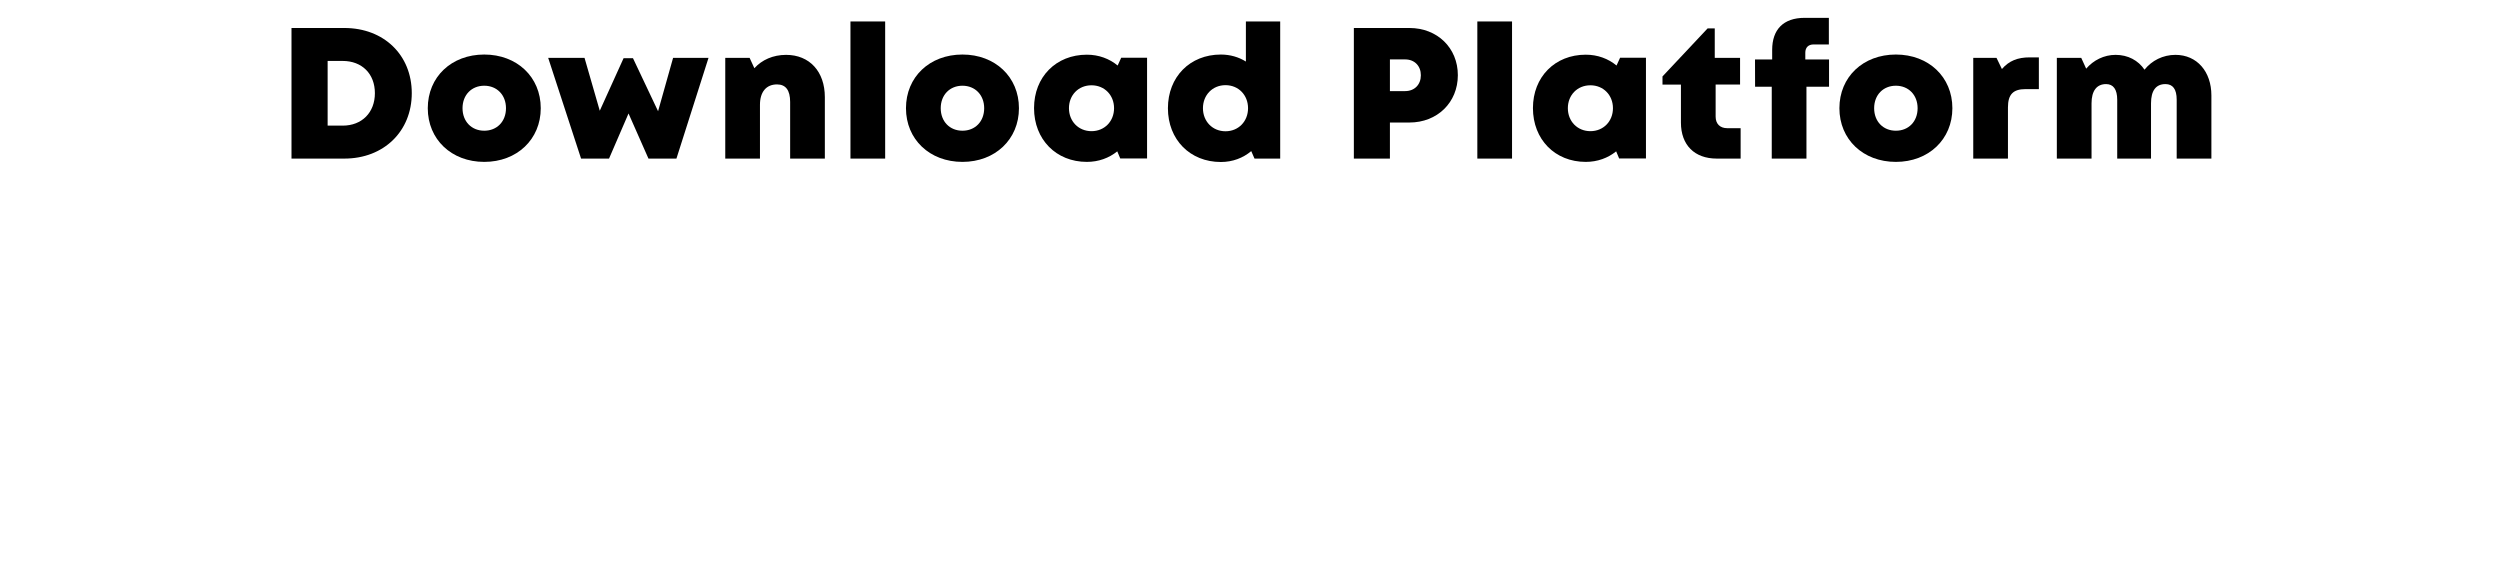
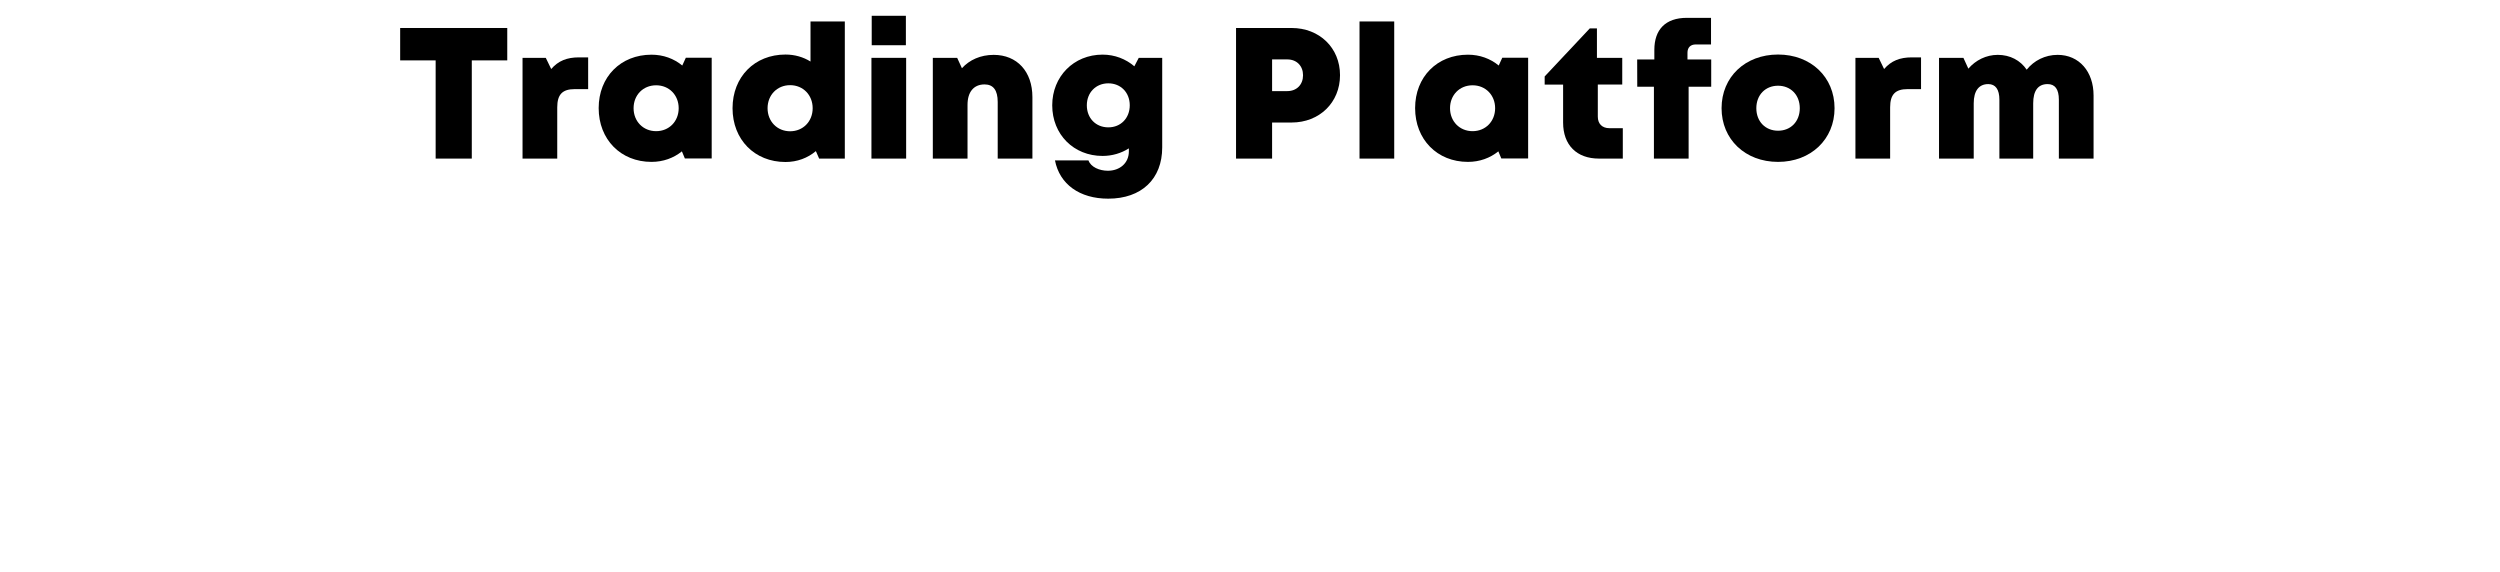
<svg xmlns="http://www.w3.org/2000/svg" version="1.1" x="0px" y="0px" width="401.98px" height="91.946px" viewBox="0 0 401.98 91.946" style="enable-background:new 0 0 401.98 91.946;" xml:space="preserve">
  <style type="text/css">
	.st0{fill:none;}
	.st1{font-family:'Mont-HeavyDEMO';}
	.st2{font-size:30px;}
</style>
  <defs>
</defs>
  <g>
    <rect y="3.45" class="st0" width="401.98" height="88.496" />
-     <path d="M66.21,14.983c0,6.128-4.5,10.517-10.84,10.517h-8.499V4.501h8.499C61.728,4.501,66.21,8.847,66.21,14.983z M60.28,14.983   c0-3.115-2.073-5.185-5.183-5.185h-2.416v10.403h2.416C58.207,20.202,60.28,18.081,60.28,14.983z" />
-     <path d="M68.783,17.4c0-5.021,3.801-8.631,9.082-8.631c5.265,0,9.083,3.609,9.083,8.631c0,5.004-3.818,8.631-9.083,8.631   C72.584,26.031,68.783,22.404,68.783,17.4z M81.359,17.401c0-2.13-1.459-3.618-3.494-3.618c-2.034,0-3.494,1.476-3.494,3.617   s1.459,3.618,3.494,3.618C79.9,21.019,81.359,19.543,81.359,17.401z" />
-     <path d="M113.925,9.301L108.765,25.5h-4.497l-3.205-7.256L97.928,25.5h-4.497L88.142,9.301h5.844l2.453,8.506l3.83-8.454h1.506   l4.038,8.532l2.416-8.584H113.925z" />
-     <path d="M132.629,15.622V25.5h-5.58v-9.106c0-1.886-0.708-2.821-2.112-2.821c-1.74,0-2.741,1.216-2.741,3.277v8.65h-5.58V9.301   h3.915l0.766,1.67c1.207-1.344,3.005-2.149,5.1-2.149C130.159,8.821,132.629,11.495,132.629,15.622z" />
-     <path d="M136.747,3.451h5.58V25.5h-5.58V3.451z" />
-     <path d="M145.673,17.4c0-5.021,3.801-8.631,9.082-8.631c5.265,0,9.083,3.609,9.083,8.631c0,5.004-3.818,8.631-9.083,8.631   C149.474,26.031,145.673,22.404,145.673,17.4z M158.249,17.401c0-2.13-1.459-3.618-3.494-3.618c-2.034,0-3.494,1.476-3.494,3.617   s1.459,3.618,3.494,3.618C156.79,21.019,158.249,19.543,158.249,17.401z" />
-     <path d="M184.439,9.283v16.199h-4.313l-0.478-1.146c-1.327,1.075-3.007,1.694-4.888,1.694c-4.954,0-8.494-3.614-8.494-8.648   c0-5.017,3.541-8.588,8.494-8.588c1.908,0,3.612,0.638,4.95,1.741l0.571-1.253H184.439z M179.132,17.396   c0-2.103-1.536-3.682-3.626-3.682c-2.103,0-3.626,1.579-3.626,3.682c0,2.116,1.537,3.695,3.626,3.695   S179.132,19.512,179.132,17.396z" />
-     <path d="M205.845,3.451V25.5h-4.129l-0.526-1.203c-1.318,1.109-2.999,1.751-4.886,1.751c-4.971,0-8.512-3.613-8.512-8.647   s3.541-8.631,8.512-8.631c1.496,0,2.864,0.403,4.025,1.125V3.451H205.845z M200.676,17.4c0-2.115-1.536-3.707-3.626-3.707   c-2.09,0-3.626,1.592-3.626,3.707s1.536,3.707,3.626,3.707C199.14,21.107,200.676,19.516,200.676,17.4z" />
-     <path d="M234.41,12.088c0,4.403-3.316,7.612-7.78,7.612h-3.143v5.8h-5.798V4.501h8.94C231.093,4.501,234.41,7.685,234.41,12.088z    M228.463,12.101c0-1.492-1.004-2.548-2.526-2.548h-2.449v5.096h2.449C227.459,14.648,228.463,13.593,228.463,12.101z" />
-     <path d="M237.544,3.451h5.58V25.5h-5.58V3.451z" />
-     <path d="M264.657,9.283v16.199h-4.313l-0.478-1.146c-1.327,1.075-3.007,1.694-4.888,1.694c-4.954,0-8.494-3.614-8.494-8.648   c0-5.017,3.541-8.588,8.494-8.588c1.908,0,3.612,0.638,4.95,1.741l0.571-1.253H264.657z M259.35,17.396   c0-2.103-1.536-3.682-3.626-3.682c-2.103,0-3.626,1.579-3.626,3.682c0,2.116,1.537,3.695,3.626,3.695S259.35,19.512,259.35,17.396z   " />
-     <path d="M279.879,20.613V25.5h-3.839c-3.583,0-5.76-2.189-5.76-5.79v-6.112h-2.965v-1.305l7.258-7.729h1.146v4.736h4.07v4.297   h-3.929v5.155c0,1.16,0.7,1.86,1.877,1.86H279.879z" />
-     <path d="M294.096,13.949h-3.633V25.5h-5.58V13.949h-2.679l-0.013-4.384h2.76V8.015c0-3.246,1.783-5.146,5.219-5.146h3.896v4.279   h-2.465c-0.828,0-1.322,0.489-1.322,1.317v1.101h3.816V13.949z" />
-     <path d="M295.761,17.4c0-5.021,3.801-8.631,9.082-8.631c5.265,0,9.083,3.609,9.083,8.631c0,5.004-3.818,8.631-9.083,8.631   C299.562,26.031,295.761,22.404,295.761,17.4z M308.336,17.401c0-2.13-1.459-3.618-3.494-3.618c-2.034,0-3.494,1.476-3.494,3.617   s1.459,3.618,3.494,3.618C306.877,21.019,308.336,19.543,308.336,17.401z" />
-     <path d="M327.833,9.224v5.106h-2.167c-1.975,0-2.803,0.866-2.803,2.933V25.5h-5.58V9.301h3.738l0.871,1.798   c1.143-1.321,2.534-1.875,4.462-1.875H327.833z" />
-     <path d="M355.574,15.34V25.5h-5.58v-9.471c0-1.691-0.623-2.508-1.809-2.508c-1.533,0-2.319,1.057-2.319,3.096V25.5h-5.435v-9.471   c0-1.641-0.618-2.508-1.786-2.508c-1.513,0-2.342,1.082-2.342,3.096V25.5h-5.58V9.301h3.923l0.794,1.74   c1.171-1.363,2.87-2.22,4.735-2.22c1.976,0,3.638,0.888,4.646,2.385c1.164-1.465,2.957-2.385,4.975-2.385   C353.268,8.821,355.574,11.525,355.574,15.34z" />
+     <path d="M81.564,9.71h-5.704V25.5h-5.811V9.71h-5.705V4.501h17.219V9.71z" />
+     <path d="M94.57,9.224v5.106h-2.167c-1.975,0-2.803,0.866-2.803,2.933V25.5h-5.58V9.301h3.738l0.871,1.798   c1.143-1.321,2.534-1.875,4.462-1.875H94.57z" />
+     <path d="M114.434,9.283v16.199h-4.313l-0.478-1.146c-1.327,1.075-3.007,1.694-4.888,1.694c-4.954,0-8.494-3.614-8.494-8.648   c0-5.017,3.541-8.588,8.494-8.588c1.908,0,3.612,0.638,4.95,1.741l0.571-1.253H114.434z M109.127,17.396   c0-2.103-1.536-3.682-3.626-3.682c-2.103,0-3.626,1.579-3.626,3.682c0,2.116,1.537,3.695,3.626,3.695   S109.127,19.512,109.127,17.396z" />
+     <path d="M135.84,3.451V25.5h-4.129l-0.526-1.203c-1.318,1.109-2.999,1.751-4.886,1.751c-4.971,0-8.512-3.613-8.512-8.647   s3.541-8.631,8.512-8.631c1.496,0,2.864,0.403,4.025,1.125V3.451H135.84z M130.671,17.4c0-2.115-1.536-3.707-3.626-3.707   c-2.09,0-3.626,1.592-3.626,3.707s1.536,3.707,3.626,3.707C129.135,21.107,130.671,19.516,130.671,17.4z" />
+     <path d="M140.121,9.301h5.58V25.5h-5.58V9.301z M140.164,2.538h5.494v4.735h-5.494V2.538z" />
+     <path d="M166.003,15.622V25.5h-5.58v-9.106c0-1.886-0.708-2.821-2.112-2.821c-1.74,0-2.741,1.216-2.741,3.277v8.65h-5.58V9.301   h3.915l0.766,1.67c1.207-1.344,3.005-2.149,5.1-2.149C163.533,8.821,166.003,11.495,166.003,15.622z" />
+     <path d="M186.874,9.301V23.7c0,5.091-3.333,8.244-8.683,8.244c-4.597,0-7.815-2.317-8.561-6.156h5.385   c0.386,1.082,1.769,1.666,3.125,1.666c1.87,0,3.372-1.188,3.372-3.115v-0.483c-1.217,0.773-2.664,1.217-4.227,1.217   c-4.645,0-8.095-3.456-8.095-8.143c0-4.619,3.451-8.147,8.095-8.147c1.961,0,3.736,0.703,5.109,1.878l0.708-1.359H186.874z    M181.656,16.93c0-2.046-1.437-3.531-3.445-3.531c-2.003,0-3.458,1.485-3.458,3.531c0,2.063,1.437,3.548,3.458,3.548   C180.215,20.478,181.656,18.993,181.656,16.93z" />
+     <path d="M215.465,12.088c0,4.403-3.316,7.612-7.78,7.612h-3.142v5.8h-5.798V4.501h8.94C212.148,4.501,215.465,7.685,215.465,12.088   z M209.518,12.101c0-1.492-1.004-2.548-2.526-2.548h-2.449v5.096h2.449C208.514,14.648,209.518,13.593,209.518,12.101z" />
+     <path d="M218.6,3.451h5.58V25.5h-5.58V3.451z" />
+     <path d="M245.712,9.283v16.199h-4.313l-0.478-1.146c-1.327,1.075-3.007,1.694-4.888,1.694c-4.954,0-8.494-3.614-8.494-8.648   c0-5.017,3.541-8.588,8.494-8.588c1.908,0,3.612,0.638,4.95,1.741l0.571-1.253H245.712z M240.405,17.396   c0-2.103-1.536-3.682-3.626-3.682c-2.103,0-3.626,1.579-3.626,3.682c0,2.116,1.537,3.695,3.626,3.695   S240.405,19.512,240.405,17.396z" />
+     <path d="M260.934,20.613V25.5h-3.839c-3.583,0-5.76-2.189-5.76-5.79v-6.112h-2.965v-1.305l7.258-7.729h1.146v4.736h4.07v4.297   h-3.929v5.155c0,1.16,0.7,1.86,1.877,1.86H260.934z" />
+     <path d="M275.15,13.949h-3.633V25.5h-5.58V13.949h-2.679l-0.013-4.384h2.76V8.015c0-3.246,1.783-5.146,5.219-5.146h3.895v4.279   h-2.464c-0.828,0-1.322,0.489-1.322,1.317v1.101h3.816V13.949z" />
+     <path d="M276.815,17.4c0-5.021,3.801-8.631,9.083-8.631c5.265,0,9.083,3.609,9.083,8.631c0,5.004-3.818,8.631-9.083,8.631   C280.617,26.031,276.815,22.404,276.815,17.4z M289.392,17.401c0-2.13-1.459-3.618-3.494-3.618c-2.034,0-3.494,1.476-3.494,3.617   s1.459,3.618,3.494,3.618C287.933,21.019,289.392,19.543,289.392,17.401z" />
+     <path d="M308.888,9.224v5.106h-2.167c-1.975,0-2.803,0.866-2.803,2.933V25.5h-5.58V9.301h3.738l0.871,1.798   c1.143-1.321,2.534-1.875,4.462-1.875H308.888z" />
+     <path d="M336.629,15.34V25.5h-5.58v-9.471c0-1.691-0.623-2.508-1.808-2.508c-1.534,0-2.32,1.057-2.32,3.096V25.5h-5.435v-9.471   c0-1.641-0.618-2.508-1.786-2.508c-1.513,0-2.342,1.082-2.342,3.096V25.5h-5.58V9.301h3.923l0.794,1.74   c1.17-1.363,2.869-2.22,4.735-2.22c1.975,0,3.638,0.888,4.646,2.385c1.164-1.465,2.958-2.385,4.975-2.385   C334.322,8.821,336.629,11.525,336.629,15.34z" />
  </g>
</svg>
